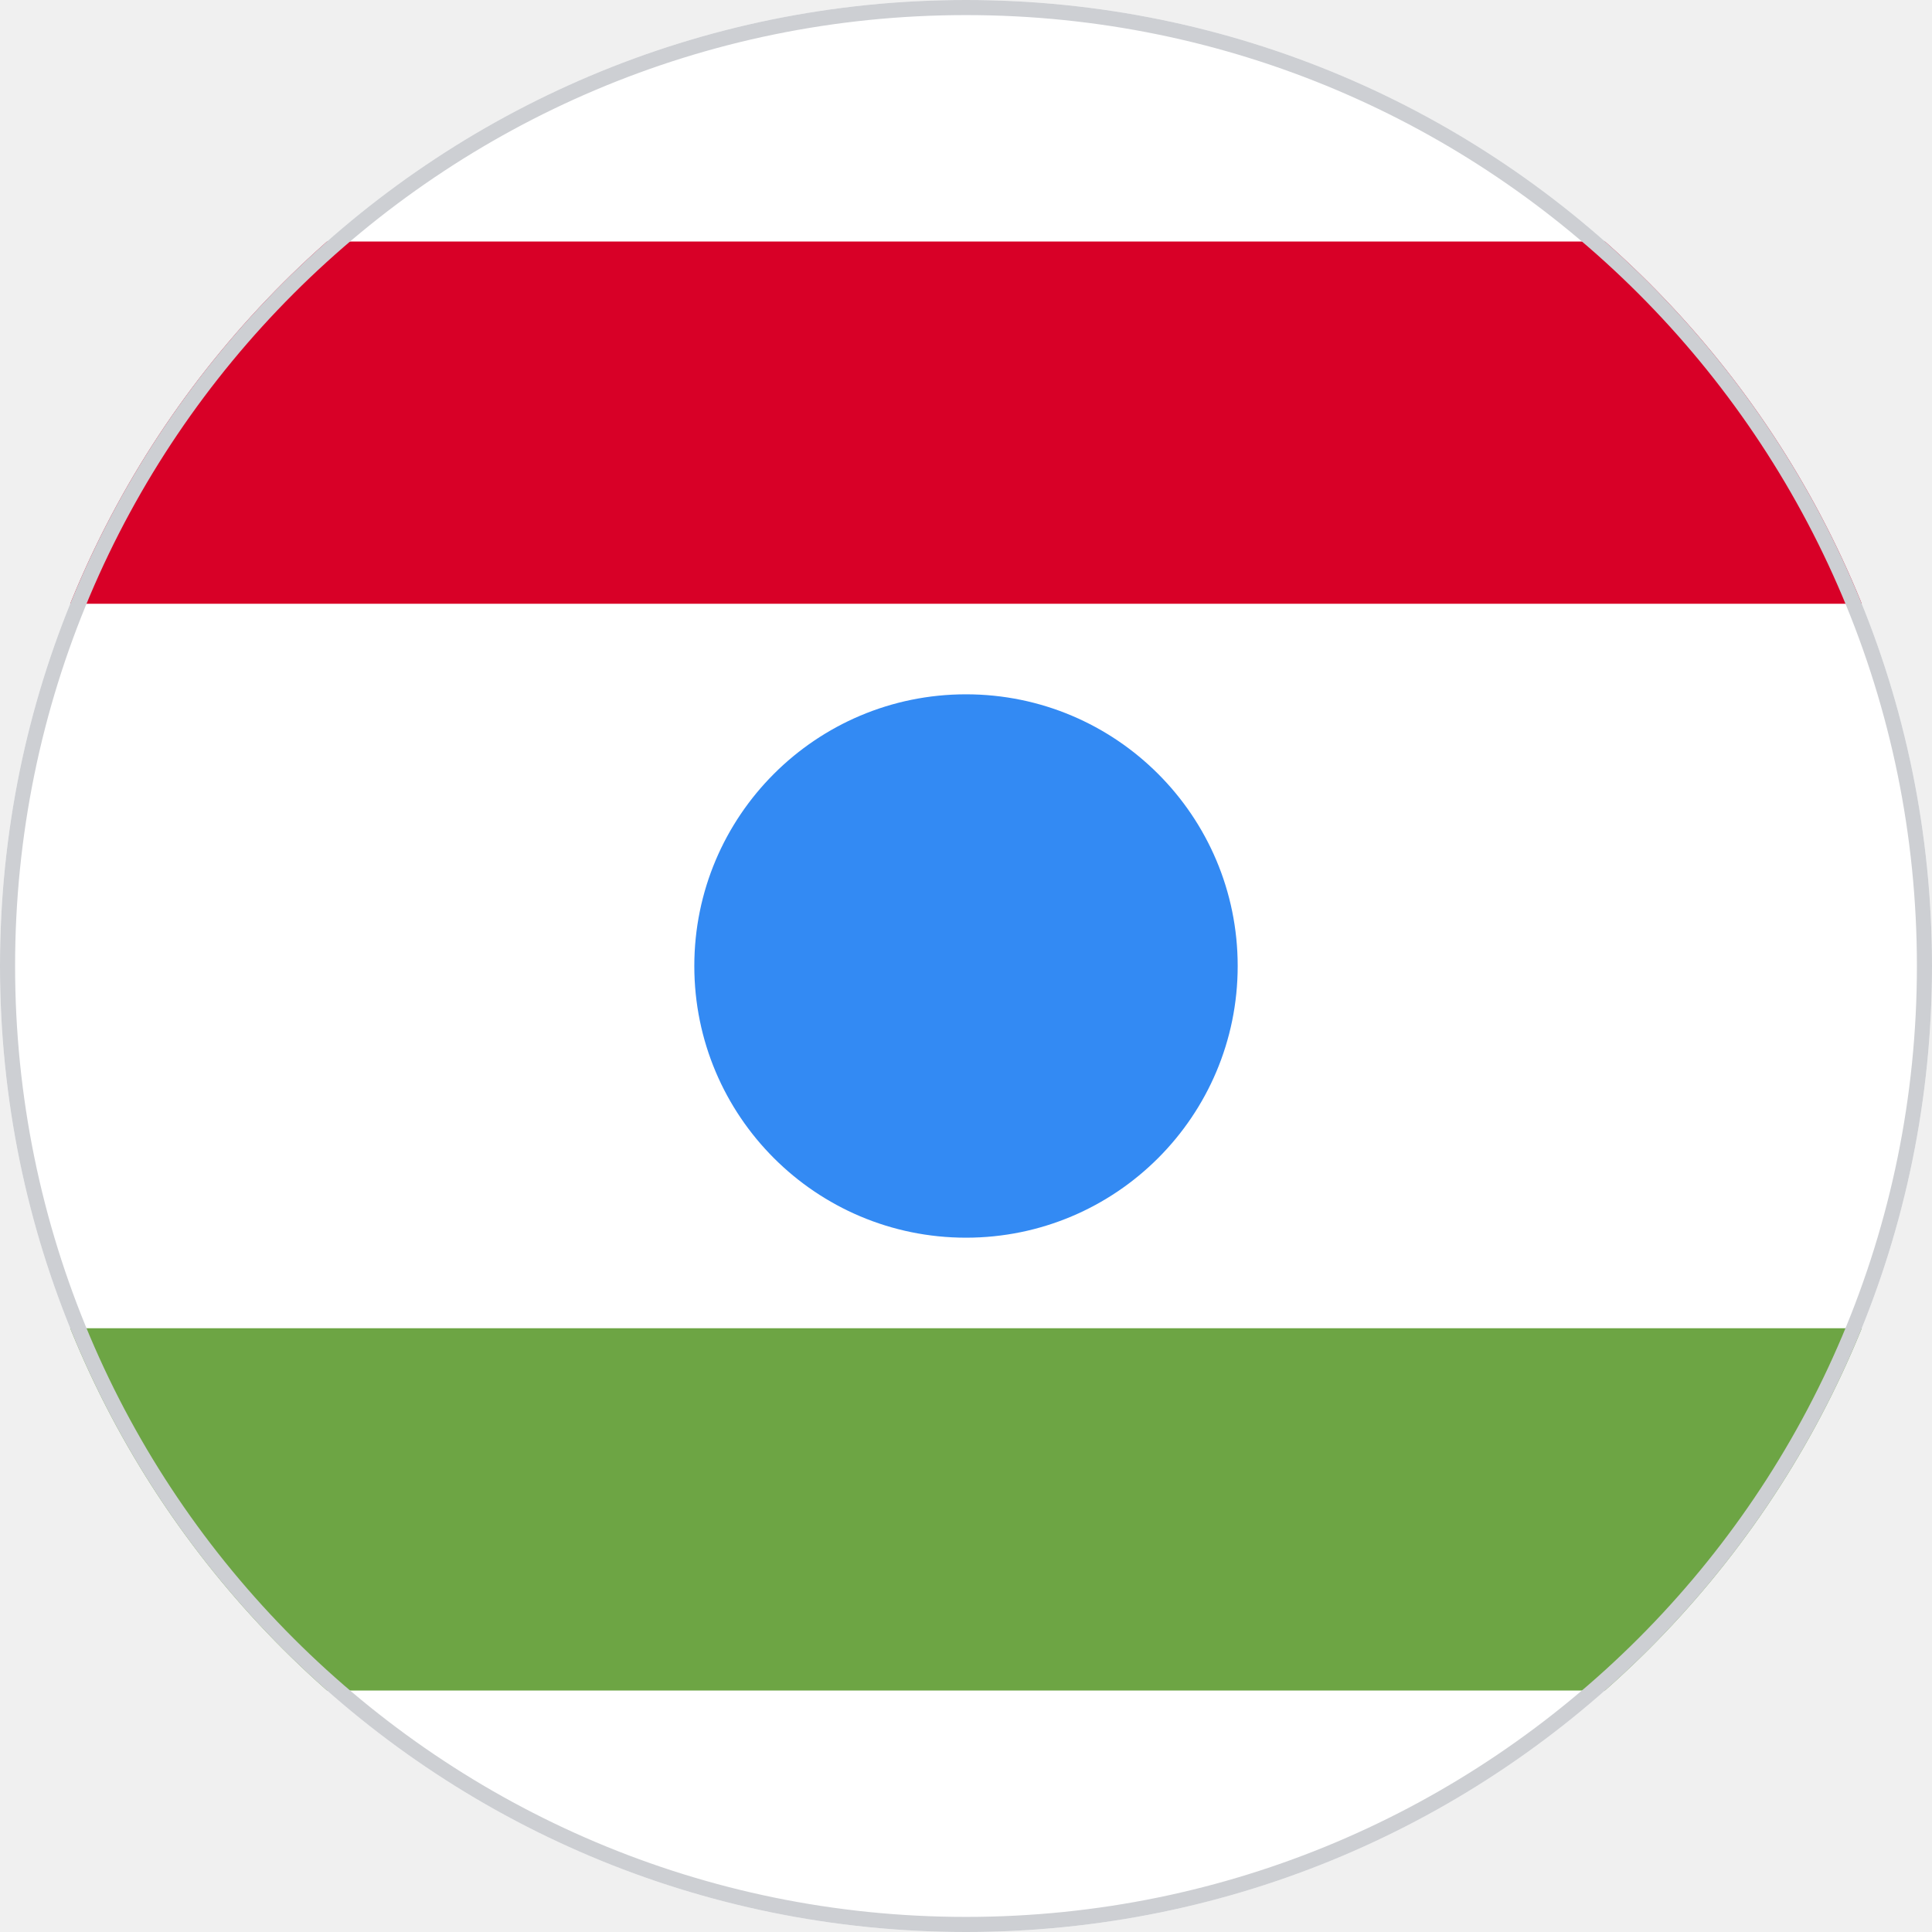
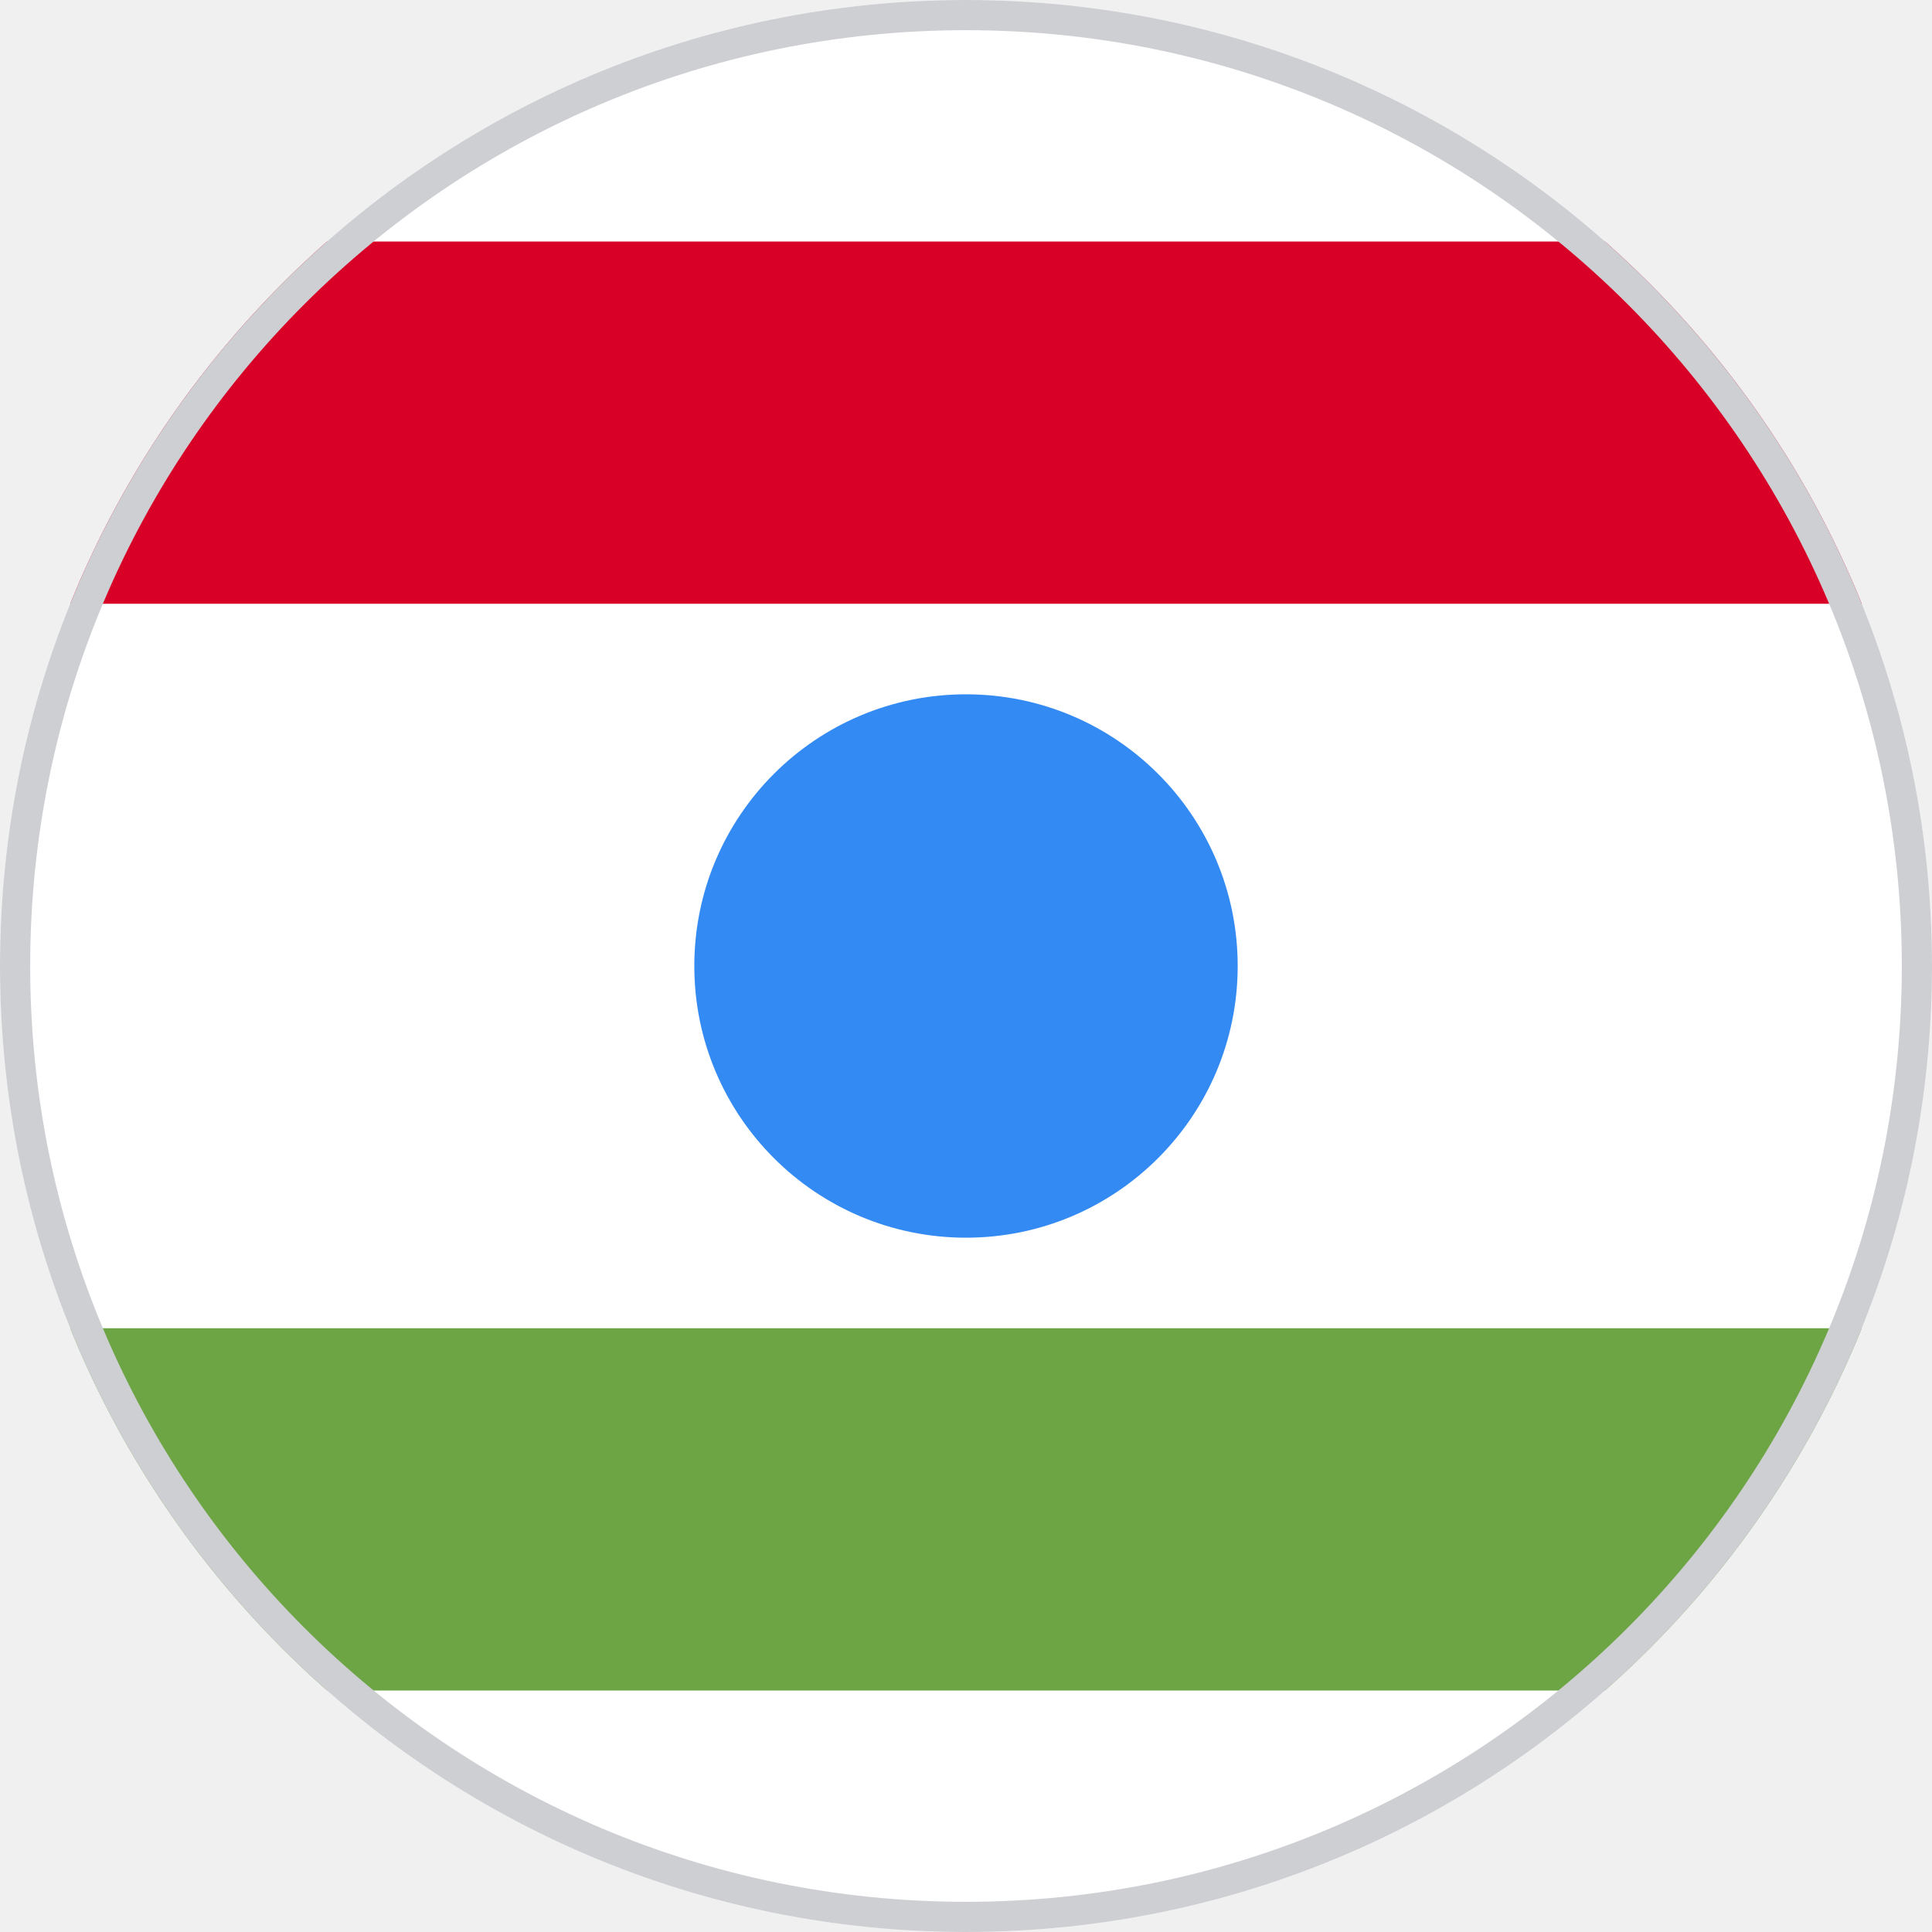
<svg xmlns="http://www.w3.org/2000/svg" width="512" height="512" viewBox="0 0 512 512">
  <defs>
    <clipPath id="c">
      <circle cx="256" cy="256" r="256" />
    </clipPath>
  </defs>
  <g clip-path="url(#c)">
    <path fill="#FFFFFF" d="M0 0h512v64l-32 48 32 48v192l-32 48 32 48v64H0v-64l32-48-32-48V160l32-48L0 64Z" />
    <path fill="#D80027" d="M0 64h512v96H0z" />
    <path fill="#6DA544" d="M0 352h512v96H0z" />
    <circle cx="256" cy="256" r="72" fill="#338AF3" />
-     <circle cx="256" cy="256" r="256" fill="none" stroke="#cdcfd3" stroke-width="8" />
+     <circle cx="256" cy="256" r="256" fill="none" stroke="#cdcfd3" stroke-width="16" />
  </g>
</svg>
